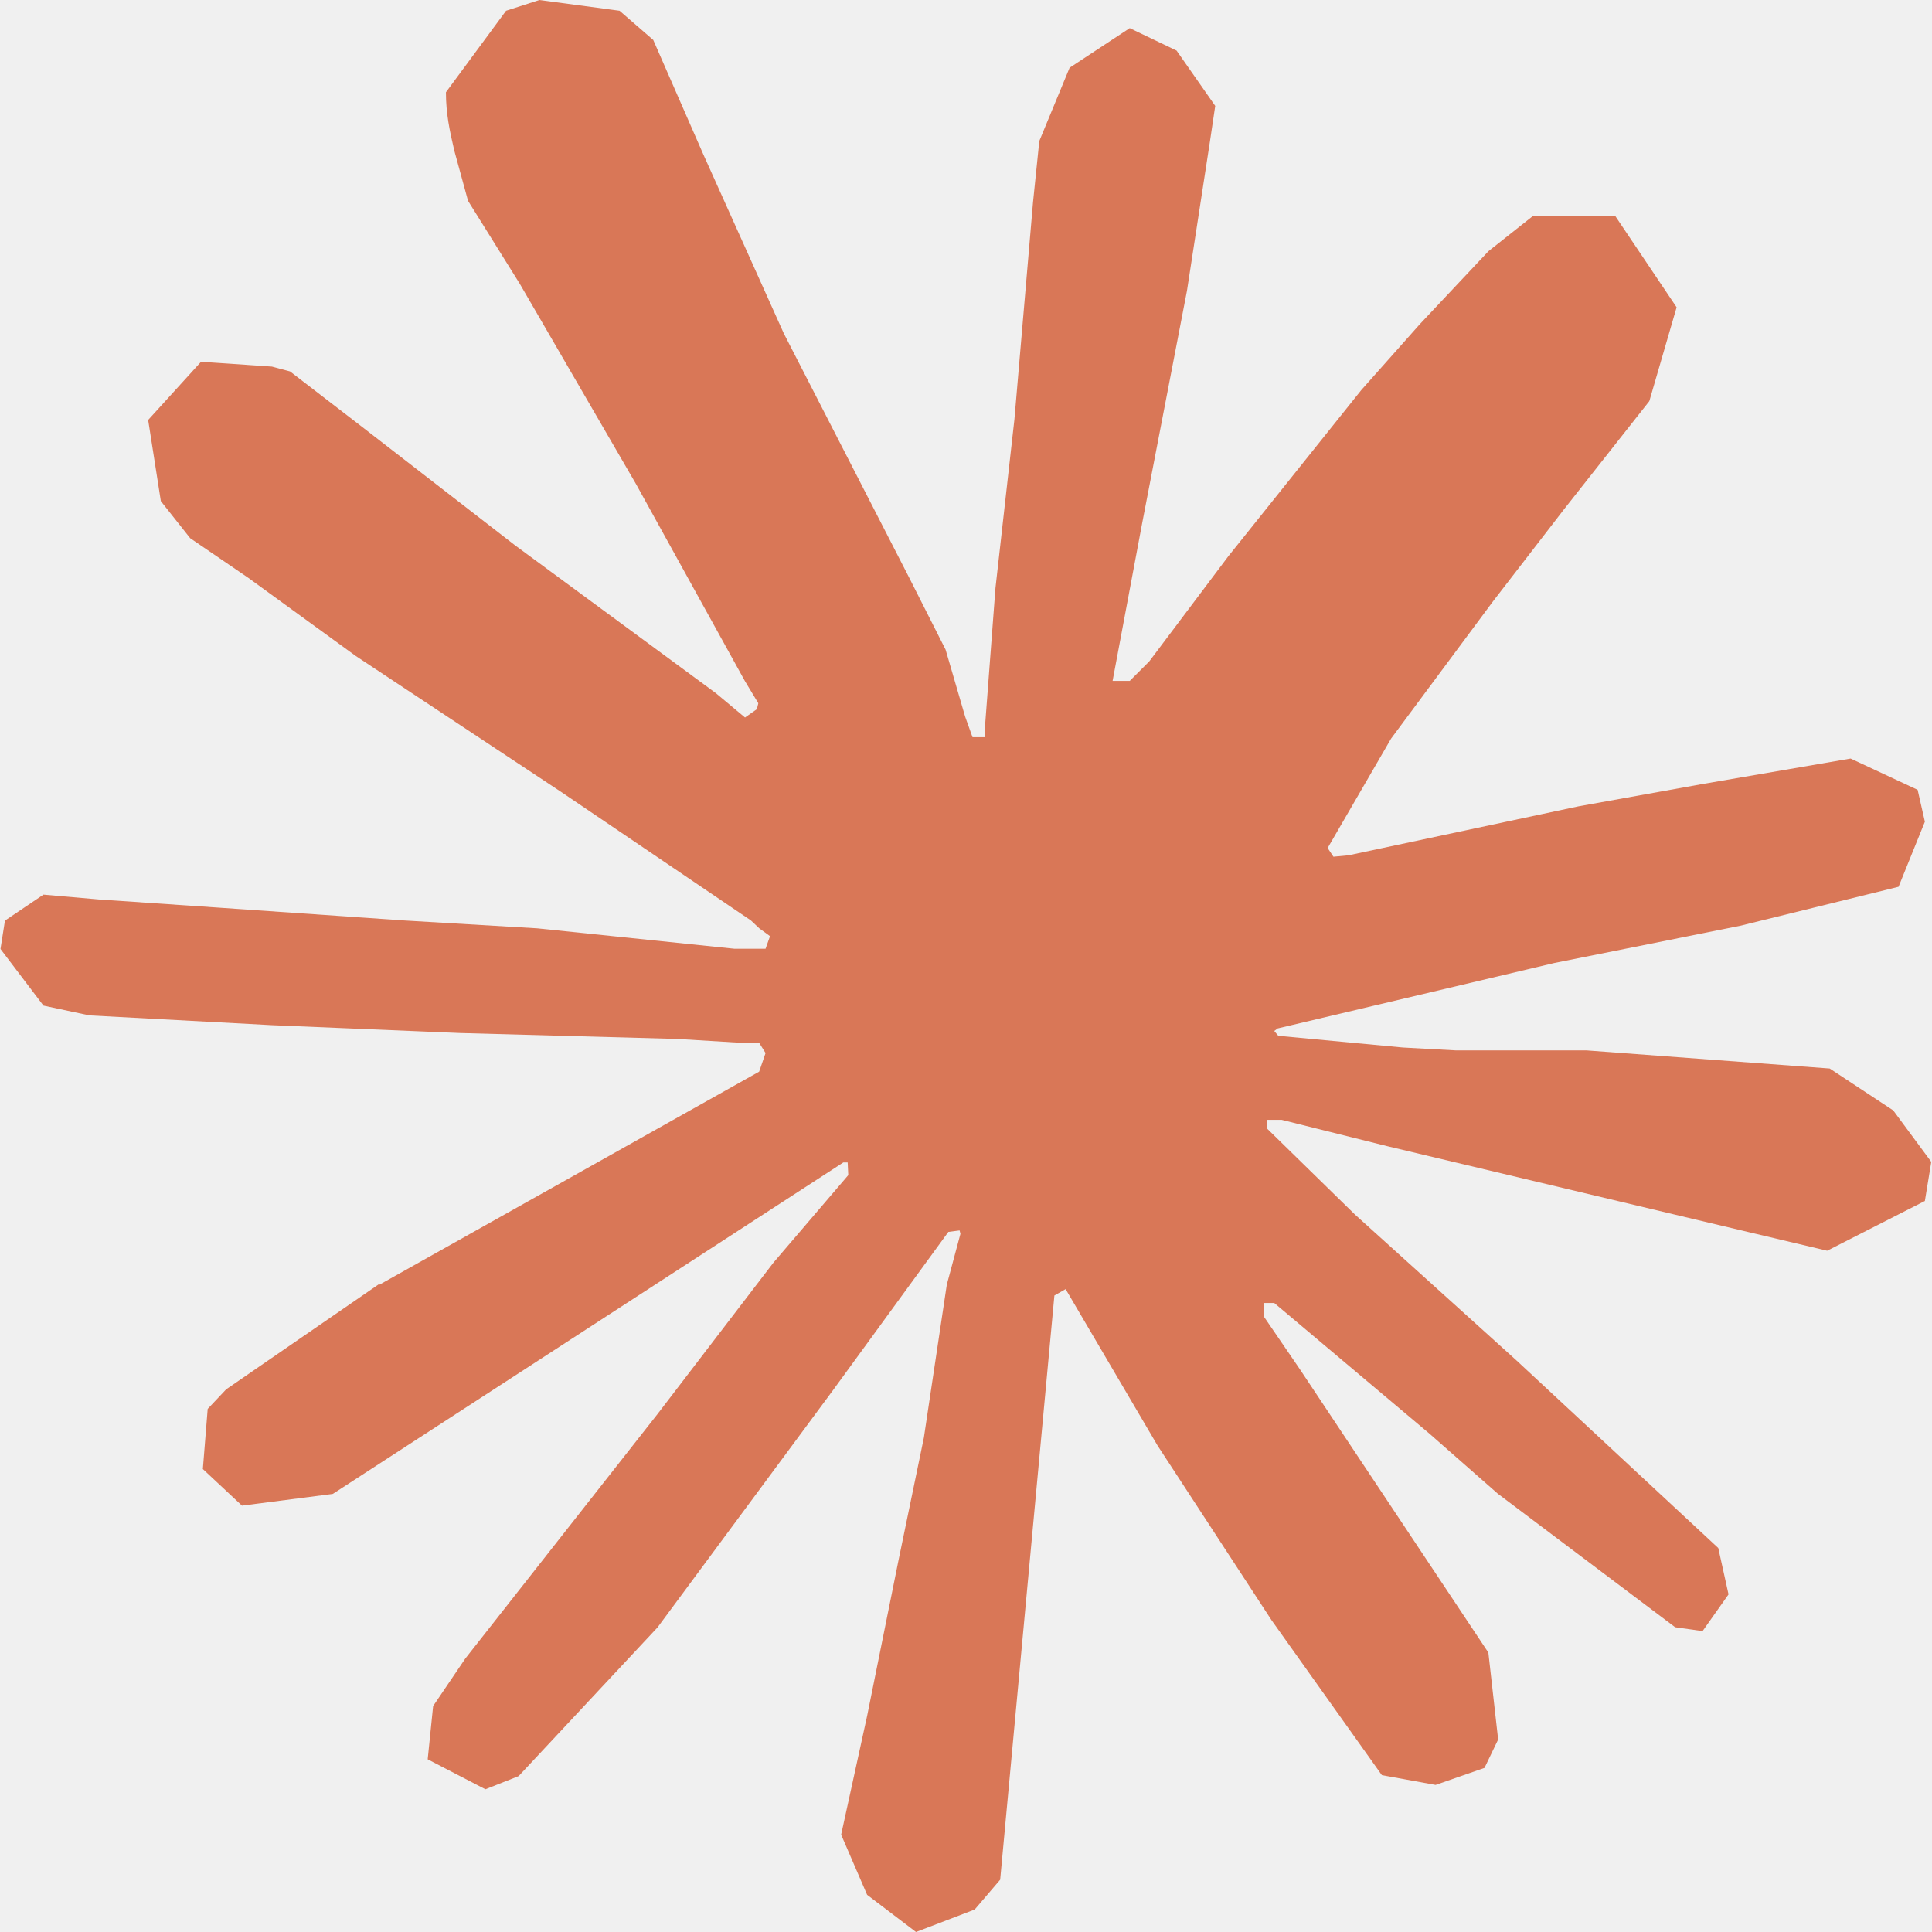
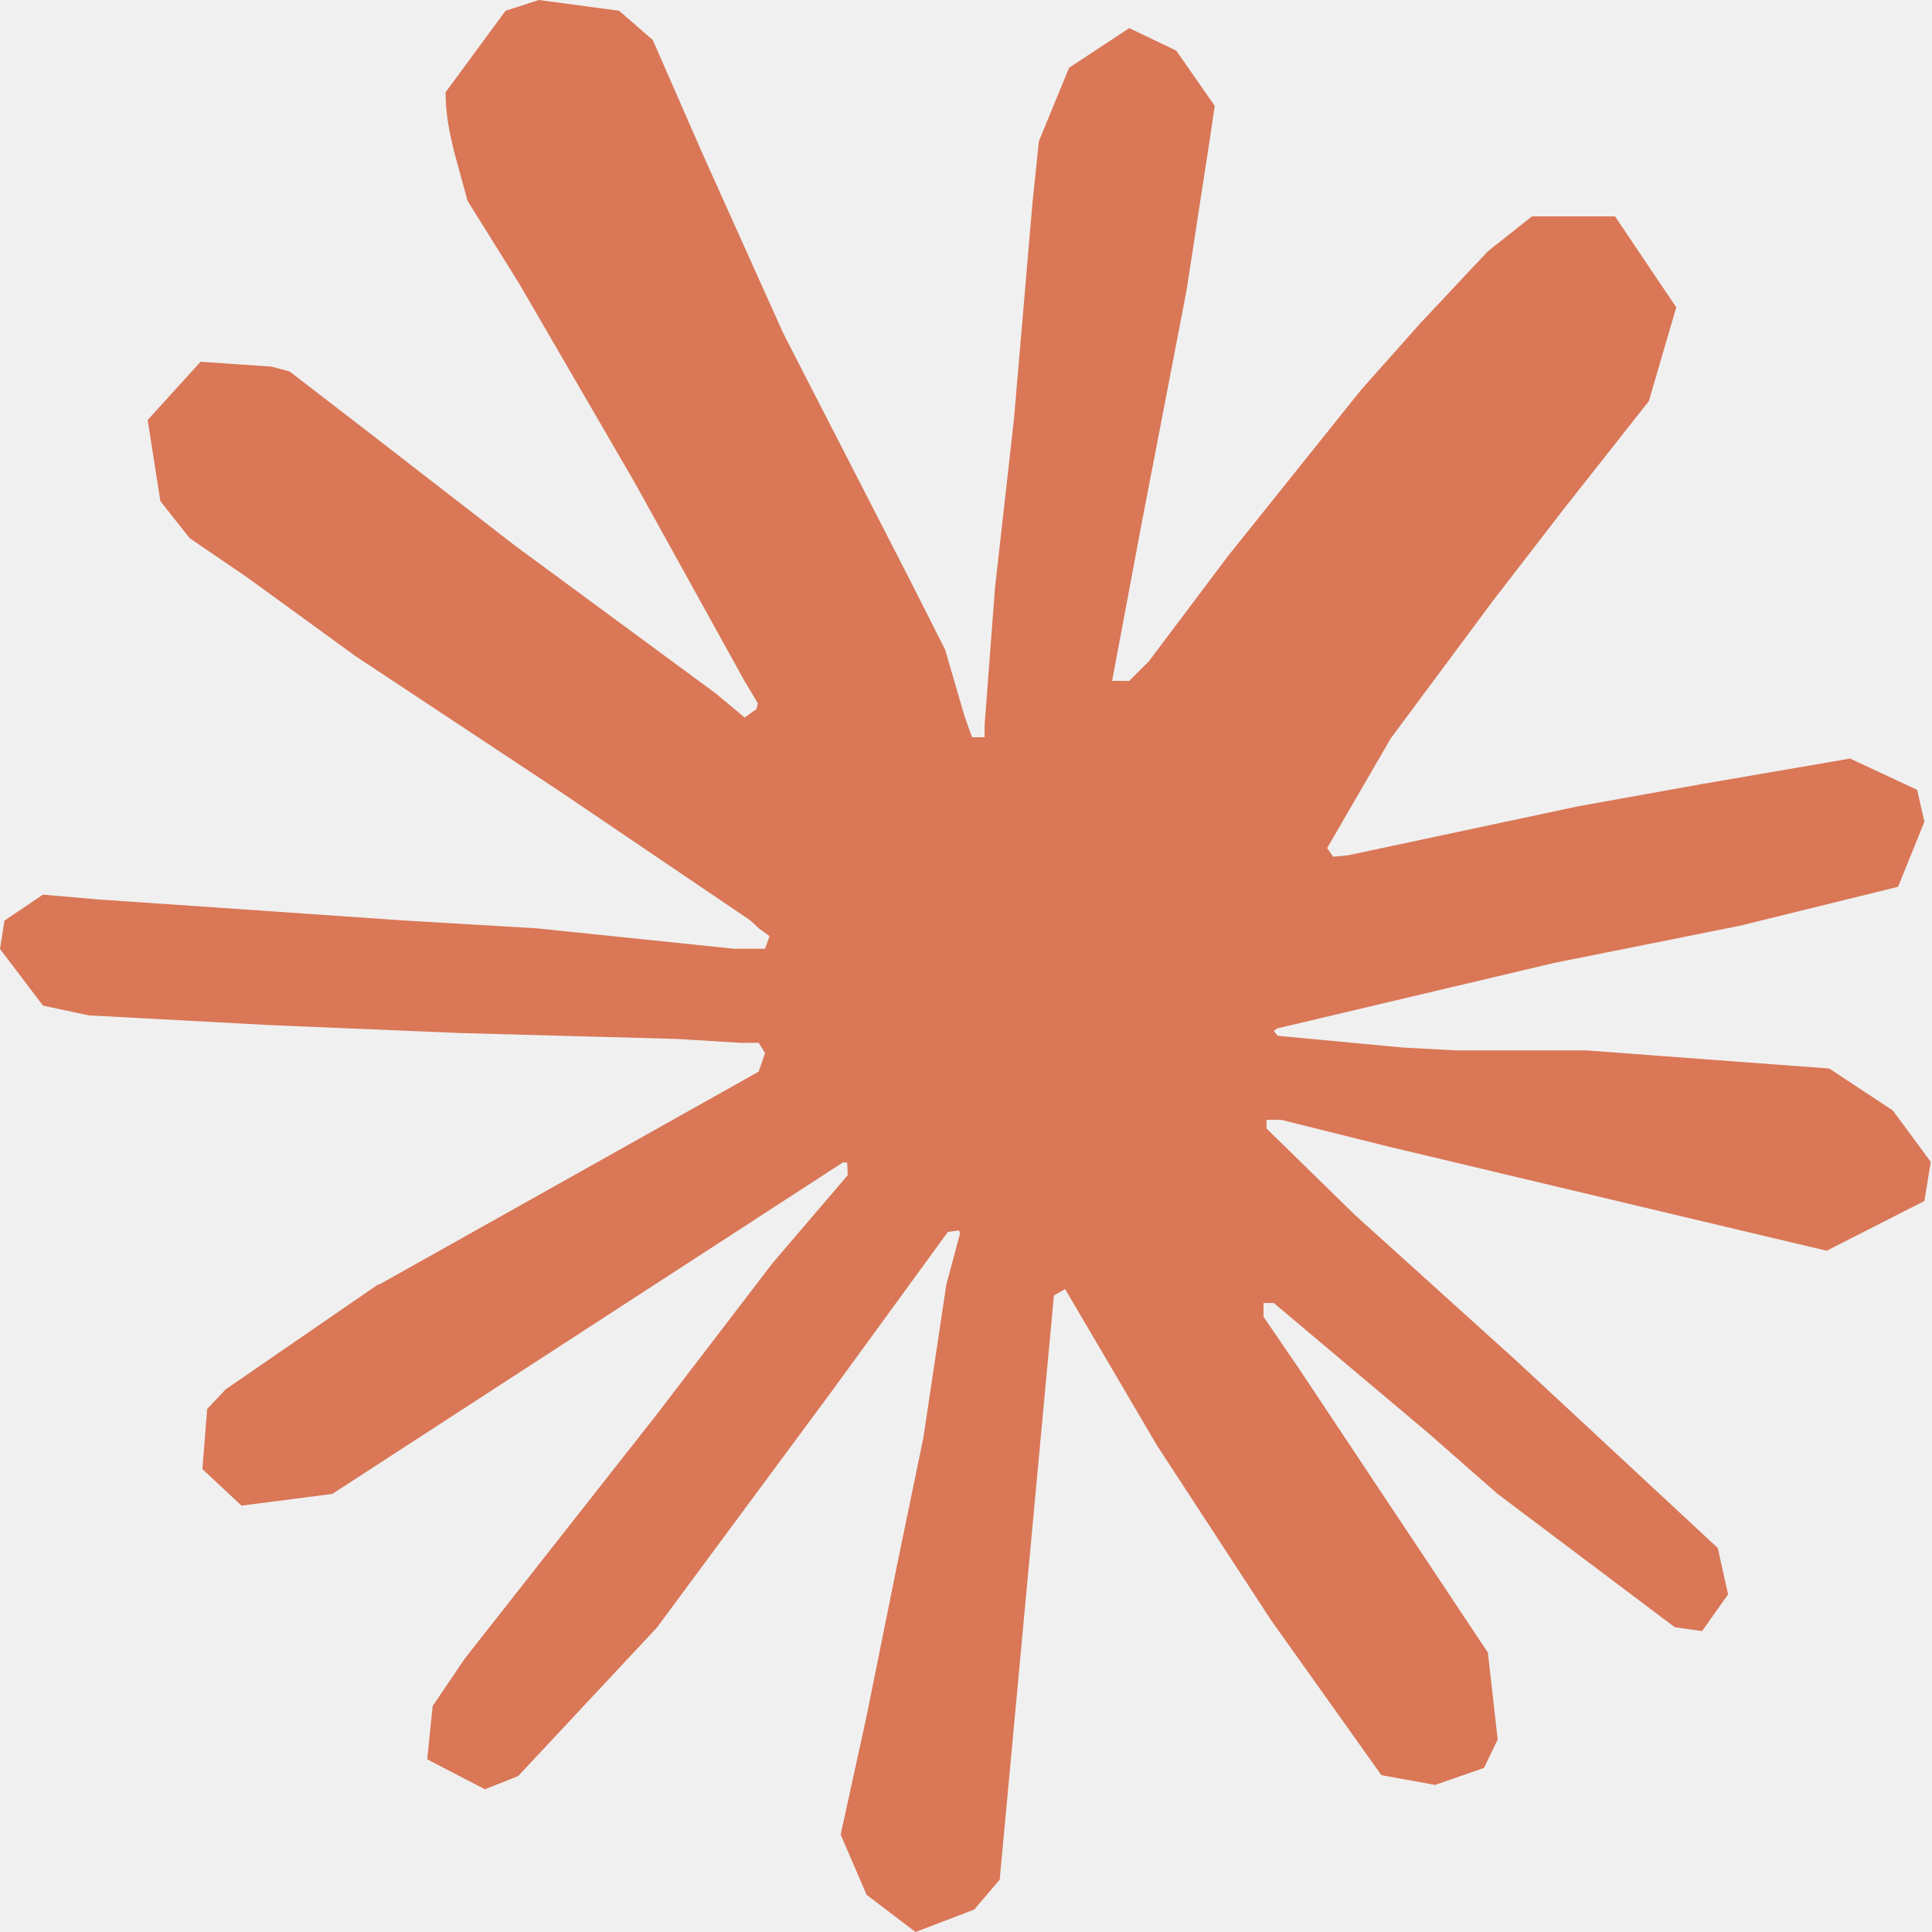
<svg xmlns="http://www.w3.org/2000/svg" width="16" height="16" viewBox="0 0 16 16" fill="none">
-   <mask id="mask0_2_17" style="mask-type:luminance" maskUnits="userSpaceOnUse" x="0" y="0" width="16" height="16">
-     <path d="M16 0H0V16H16V0Z" fill="white" />
-   </mask>
-   <g mask="url(#mask0_2_17)">
-     <path d="M3.141 10.64L6.287 8.875L6.34 8.721L6.287 8.636H6.134L5.608 8.604L3.81 8.555L2.251 8.49L0.74 8.409L0.36 8.328L0.004 7.859L0.041 7.624L0.36 7.409L0.818 7.449L1.83 7.518L3.348 7.623L4.449 7.688L6.081 7.857H6.34L6.377 7.753L6.288 7.688L6.219 7.623L4.648 6.559L2.947 5.433L2.057 4.786L1.575 4.457L1.332 4.15L1.227 3.478L1.665 2.996L2.252 3.036L2.402 3.076L2.997 3.534L4.268 4.518L5.928 5.74L6.17 5.942L6.268 5.873L6.28 5.824L6.17 5.642L5.268 4.01L4.305 2.351L3.876 1.663L3.763 1.25C3.723 1.081 3.693 0.938 3.693 0.764L4.191 0.089L4.467 0L5.131 0.089L5.41 0.331L5.823 1.275L6.491 2.761L7.528 4.781L7.831 5.38L7.993 5.935L8.054 6.105H8.158V6.008L8.244 4.87L8.401 3.473L8.555 1.675L8.607 1.168L8.858 0.561L9.356 0.233L9.744 0.419L10.064 0.877L10.02 1.173L9.83 2.408L9.457 4.343L9.214 5.639H9.356L9.518 5.477L10.173 4.606L11.274 3.23L11.76 2.683L12.327 2.08L12.691 1.792H13.379L13.885 2.545L13.659 3.322L12.95 4.221L12.363 4.982L11.521 6.116L10.995 7.023L11.043 7.095L11.169 7.083L13.071 6.678L14.099 6.493L15.326 6.282L15.881 6.541L15.941 6.805L15.723 7.344L14.411 7.667L12.873 7.975L10.581 8.517L10.553 8.538L10.586 8.578L11.618 8.675L12.059 8.699H13.14L15.153 8.849L15.679 9.196L15.994 9.622L15.941 9.946L15.132 10.358L14.039 10.099L11.488 9.492L10.614 9.274H10.493V9.346L11.222 10.059L12.557 11.265L14.23 12.82L14.315 13.204L14.1 13.508L13.873 13.476L12.404 12.37L11.837 11.872L10.553 10.791H10.468V10.905L10.764 11.338L12.326 13.686L12.407 14.406L12.294 14.641L11.889 14.782L11.444 14.701L10.53 13.417L9.586 11.971L8.825 10.676L8.732 10.729L8.283 15.567L8.072 15.814L7.586 16L7.181 15.692L6.966 15.194L7.181 14.211L7.44 12.927L7.651 11.907L7.841 10.639L7.954 10.218L7.947 10.19L7.854 10.202L6.898 11.514L5.445 13.478L4.295 14.709L4.02 14.818L3.542 14.57L3.587 14.129L3.853 13.736L5.445 11.711L6.405 10.457L7.025 9.732L7.02 9.627H6.984L2.756 12.372L2.004 12.469L1.68 12.166L1.72 11.668L1.873 11.506L3.144 10.631L3.14 10.636L3.141 10.64Z" fill="#D97757" />
-   </g>
+   <path d="M3.137 10.64L6.283 8.875L6.336 8.721L6.283 8.636H6.13L5.604 8.604L3.806 8.555L2.247 8.49L0.736 8.409L0.356 8.328L0 7.859L0.037 7.624L0.356 7.409L0.814 7.449L1.826 7.518L3.344 7.623L4.445 7.688L6.077 7.857H6.336L6.373 7.753L6.284 7.688L6.215 7.623L4.644 6.559L2.943 5.433L2.053 4.786L1.571 4.457L1.328 4.15L1.223 3.478L1.661 2.996L2.248 3.036L2.398 3.076L2.993 3.534L4.264 4.518L5.924 5.74L6.167 5.942L6.264 5.873L6.276 5.824L6.167 5.642L5.264 4.01L4.301 2.351L3.872 1.663L3.759 1.25C3.719 1.081 3.69 0.938 3.69 0.764L4.187 0.089L4.463 0L5.127 0.089L5.406 0.331L5.819 1.275L6.487 2.761L7.524 4.781L7.827 5.38L7.989 5.935L8.05 6.105H8.154V6.008L8.24 4.87L8.397 3.473L8.551 1.675L8.604 1.168L8.854 0.561L9.352 0.233L9.741 0.419L10.06 0.877L10.016 1.173L9.826 2.408L9.453 4.343L9.21 5.639H9.352L9.514 5.477L10.169 4.606L11.271 3.23L11.757 2.683L12.323 2.08L12.687 1.792H13.375L13.882 2.545L13.655 3.322L12.946 4.221L12.359 4.982L11.517 6.116L10.991 7.023L11.04 7.095L11.165 7.083L13.067 6.678L14.095 6.493L15.322 6.282L15.877 6.541L15.937 6.805L15.719 7.344L14.407 7.667L12.869 7.975L10.577 8.517L10.549 8.538L10.582 8.578L11.614 8.675L12.056 8.699H13.136L15.149 8.849L15.675 9.196L15.99 9.622L15.937 9.946L15.128 10.358L14.035 10.099L11.484 9.492L10.61 9.274H10.489V9.346L11.218 10.059L12.553 11.265L14.226 12.82L14.311 13.204L14.096 13.508L13.87 13.476L12.4 12.37L11.833 11.872L10.549 10.791H10.464V10.905L10.76 11.338L12.322 13.686L12.403 14.406L12.29 14.641L11.885 14.782L11.44 14.701L10.526 13.417L9.582 11.971L8.821 10.676L8.728 10.729L8.279 15.567L8.068 15.814L7.582 16L7.177 15.692L6.962 15.194L7.177 14.211L7.436 12.927L7.647 11.907L7.837 10.639L7.95 10.218L7.943 10.19L7.85 10.202L6.894 11.514L5.441 13.478L4.291 14.709L4.016 14.818L3.538 14.57L3.583 14.129L3.849 13.736L5.441 11.711L6.401 10.457L7.021 9.732L7.016 9.627H6.98L2.752 12.372L2 12.469L1.676 12.166L1.716 11.668L1.869 11.506L3.14 10.631L3.136 10.636L3.137 10.64Z" fill="#D97757" />
</svg>
